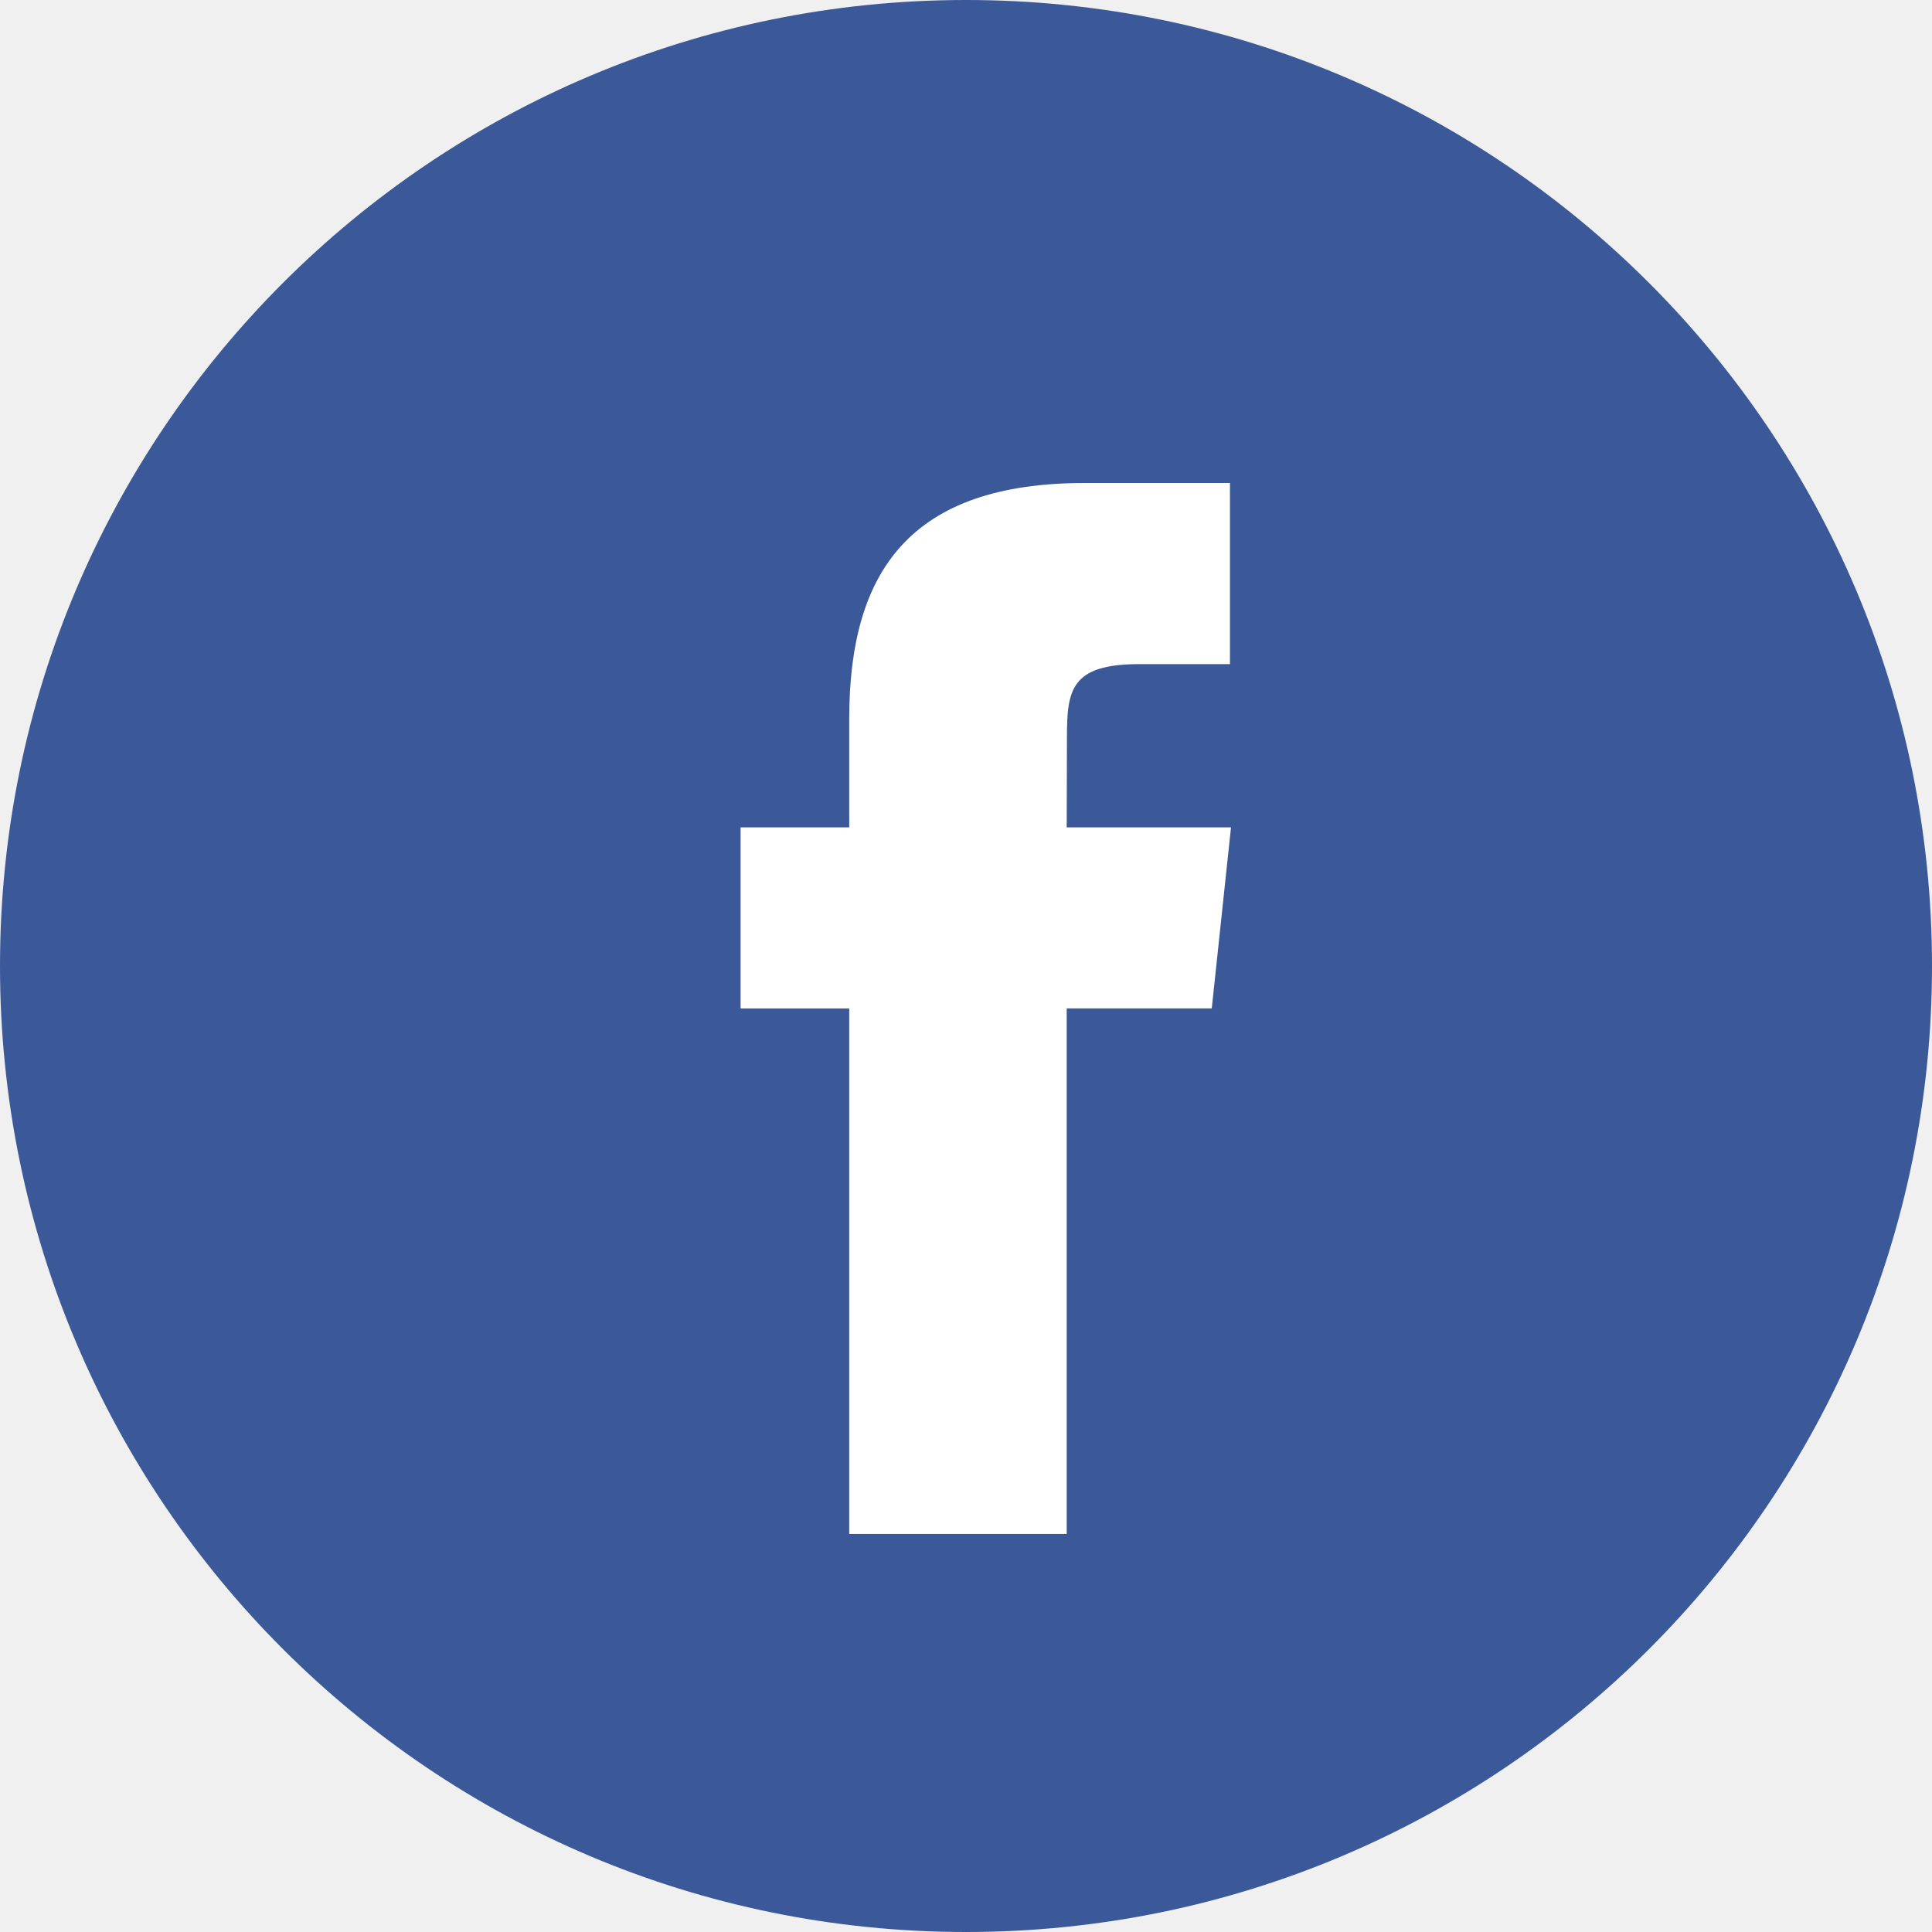
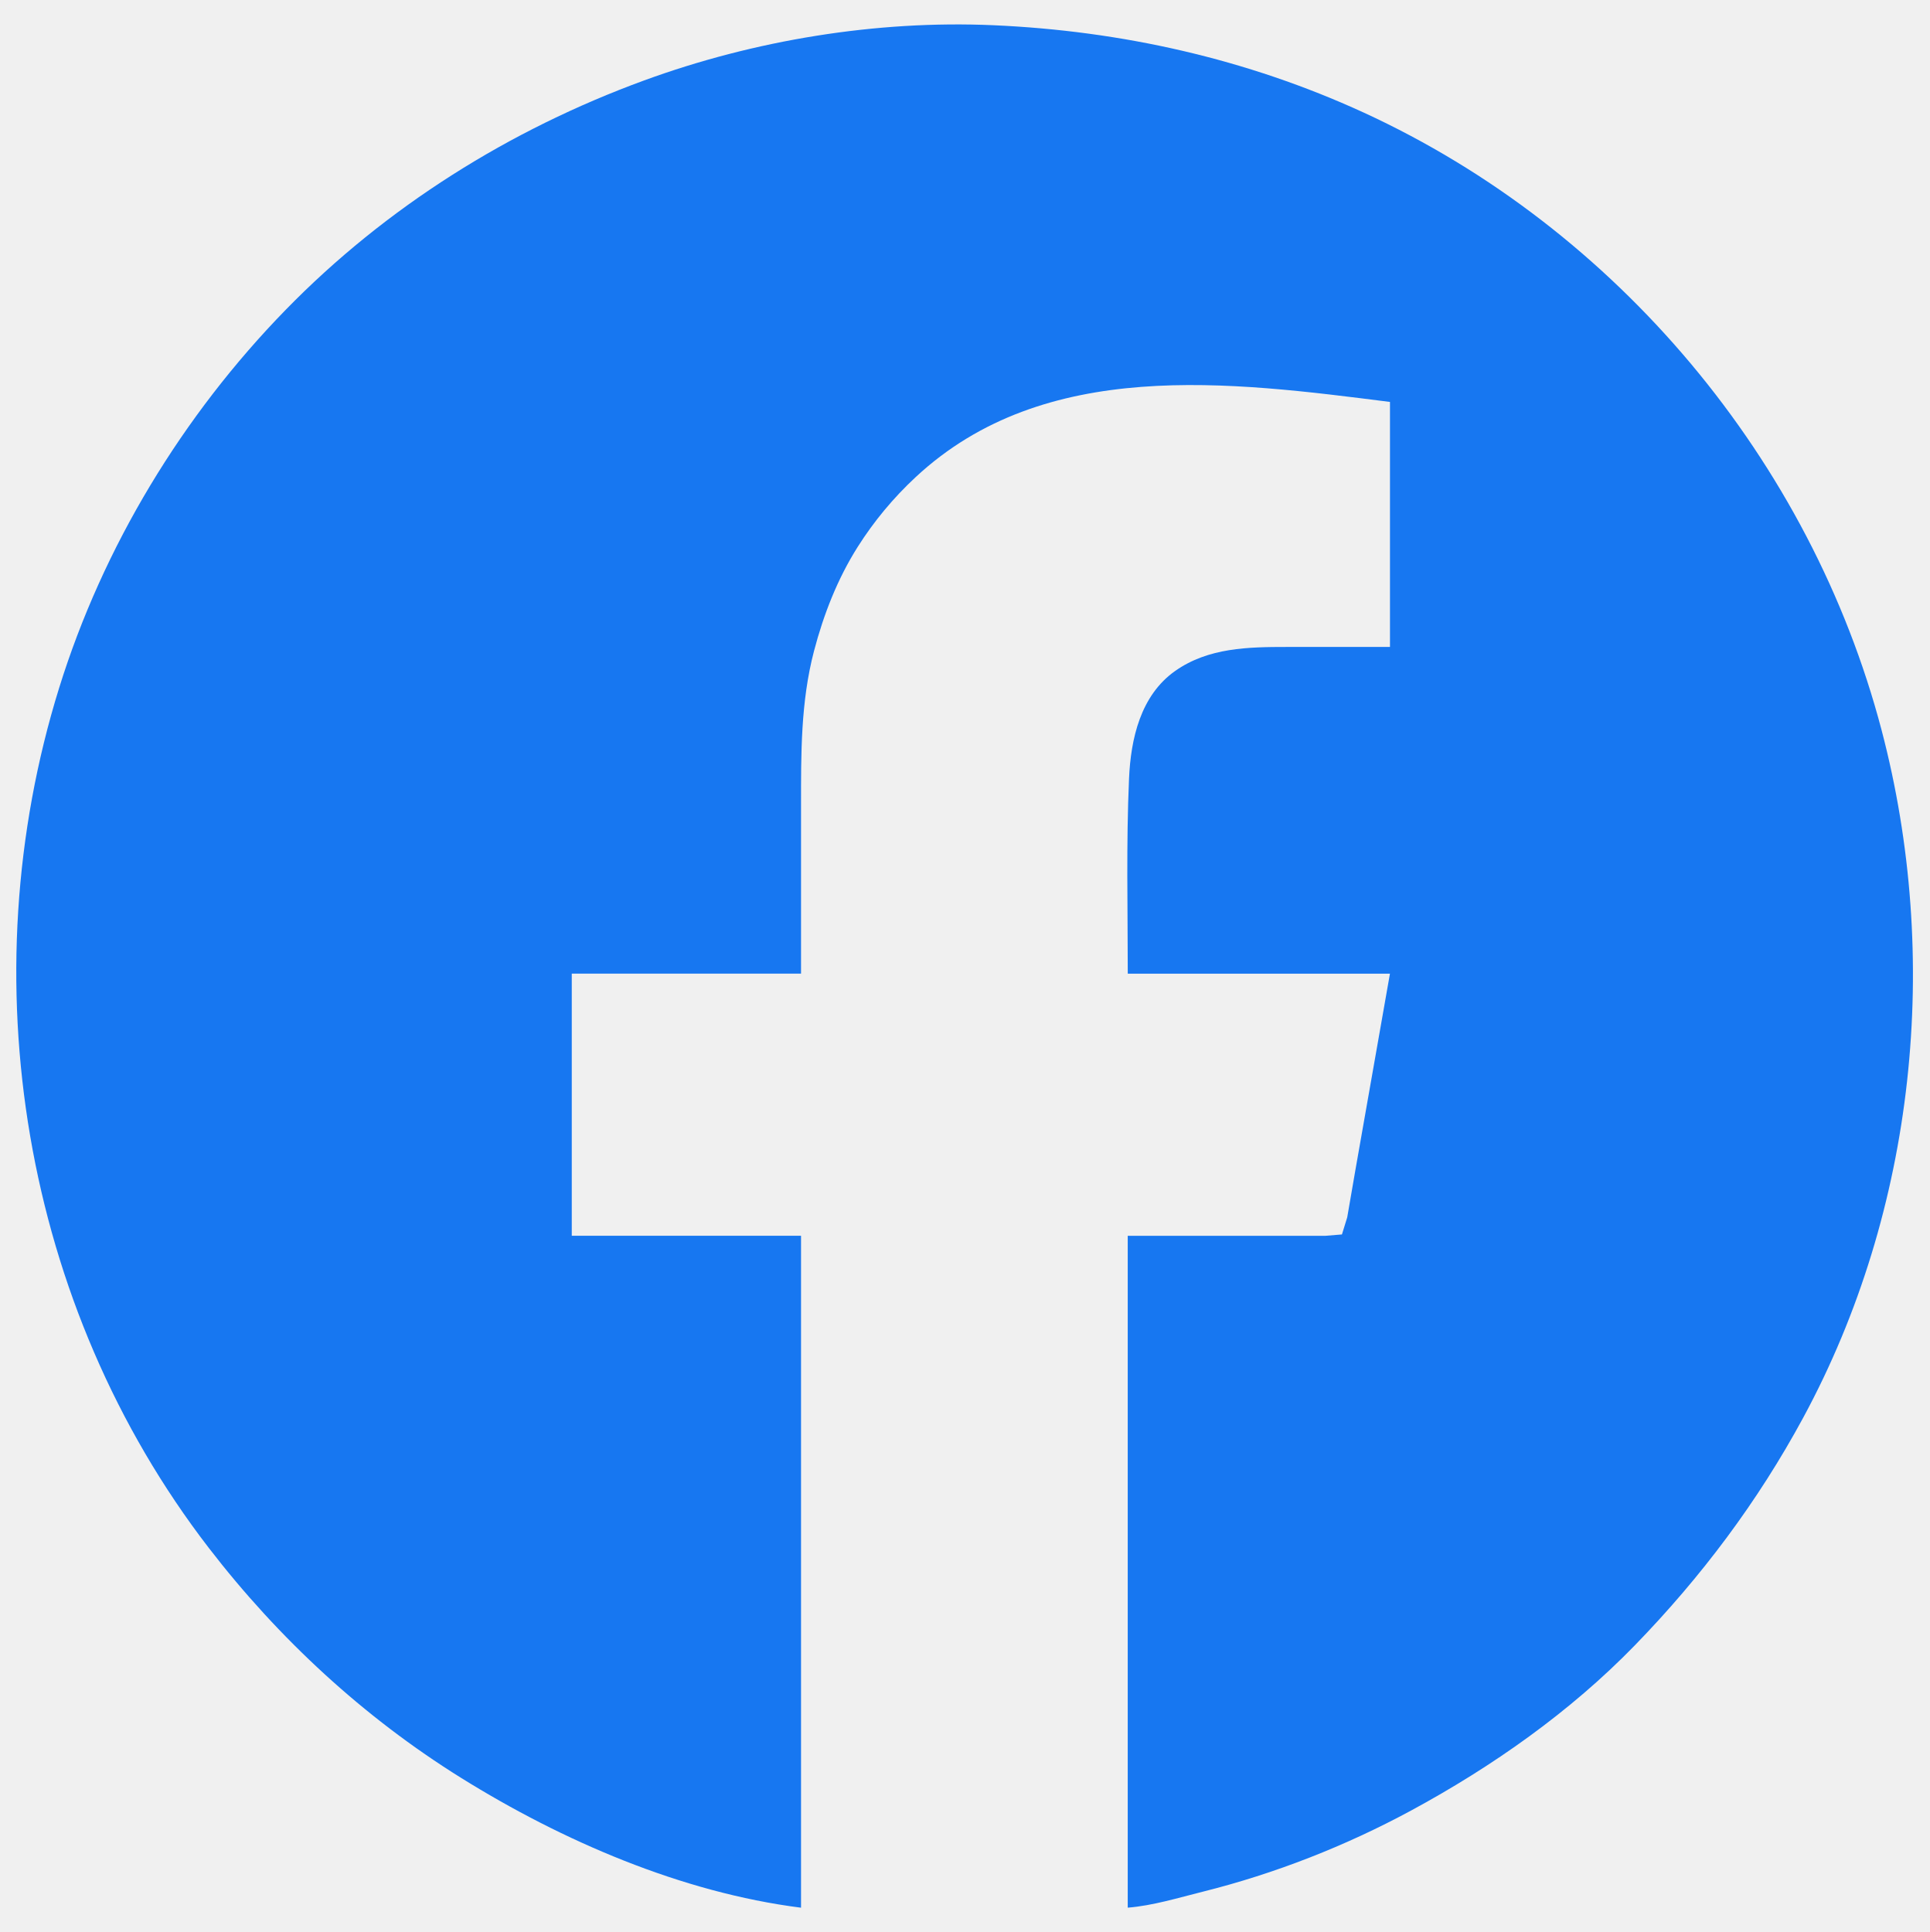
- <svg xmlns="http://www.w3.org/2000/svg" width="48" height="48" viewBox="0 0 48 48" fill="none">
-   <path d="M0 24C0 10.745 10.745 0 24 0C37.255 0 48 10.745 48 24C48 37.255 37.255 48 24 48C10.745 48 0 37.255 0 24Z" fill="#3B5998" />
-   <path d="M26.502 38.111V25.054H30.106L30.584 20.555H26.502L26.508 18.302C26.508 17.129 26.619 16.5 28.305 16.5H30.558V12H26.953C22.623 12 21.099 14.183 21.099 17.854V20.555H18.4V25.055H21.099V38.111H26.502Z" fill="white" />
+ <svg xmlns="http://www.w3.org/2000/svg" id="Слой_1" viewBox="-380.2 274.7 65.7 65.8" version="1.1" xml:space="preserve">
+   <defs id="defs1747" />
+   <style id="style1698">.st0{fill:#e0e0e0}.st1{fill:#fff}.st2{clip-path:url(#SVGID_2_);fill:#fbbc05}.st3{clip-path:url(#SVGID_4_);fill:#ea4335}.st4{clip-path:url(#SVGID_6_);fill:#34a853}.st5{clip-path:url(#SVGID_8_);fill:#4285f4}</style>
+   <path style="fill:#1777f1;stroke:none;stroke-width:0.045" d="m -352.923,339.67 v -22.882 h -7.807 v -8.928 h 7.807 v -5.698 c 0,-1.785 -0.014,-3.552 0.443,-5.294 0.326,-1.242 0.799,-2.456 1.488,-3.544 0.554,-0.875 1.213,-1.668 1.972,-2.374 4.397,-4.094 10.717,-3.249 16.152,-2.561 v 8.345 h -3.5 c -1.324,0 -2.684,0.021 -3.814,0.817 -1.182,0.833 -1.513,2.314 -1.572,3.67 -0.097,2.207 -0.043,4.429 -0.043,6.64 h 8.928 l -1.176,6.685 -0.279,1.615 -0.18,0.582 -0.564,0.046 h -1.391 -5.339 v 22.882 c 0.856,-0.068 1.726,-0.337 2.557,-0.544 2.459,-0.615 4.86,-1.557 7.089,-2.762 2.769,-1.498 5.419,-3.361 7.62,-5.626 2.264,-2.33 4.19,-4.898 5.737,-7.758 3.833,-7.087 4.706,-15.662 2.666,-23.42 -2.412,-9.172 -9.011,-17.067 -17.638,-21.029 -3.979,-1.827 -8.246,-2.782 -12.608,-2.973 -3.987,-0.175 -8.144,0.51 -11.89,1.88 -4.577,1.674 -8.792,4.312 -12.203,7.809 -3.513,3.601 -6.222,8.067 -7.717,12.877 -3.075,9.896 -1.257,21.049 5.098,29.298 2.379,3.088 5.272,5.762 8.585,7.826 3.446,2.147 7.514,3.907 11.576,4.423 z" id="path2759" />
</svg>
